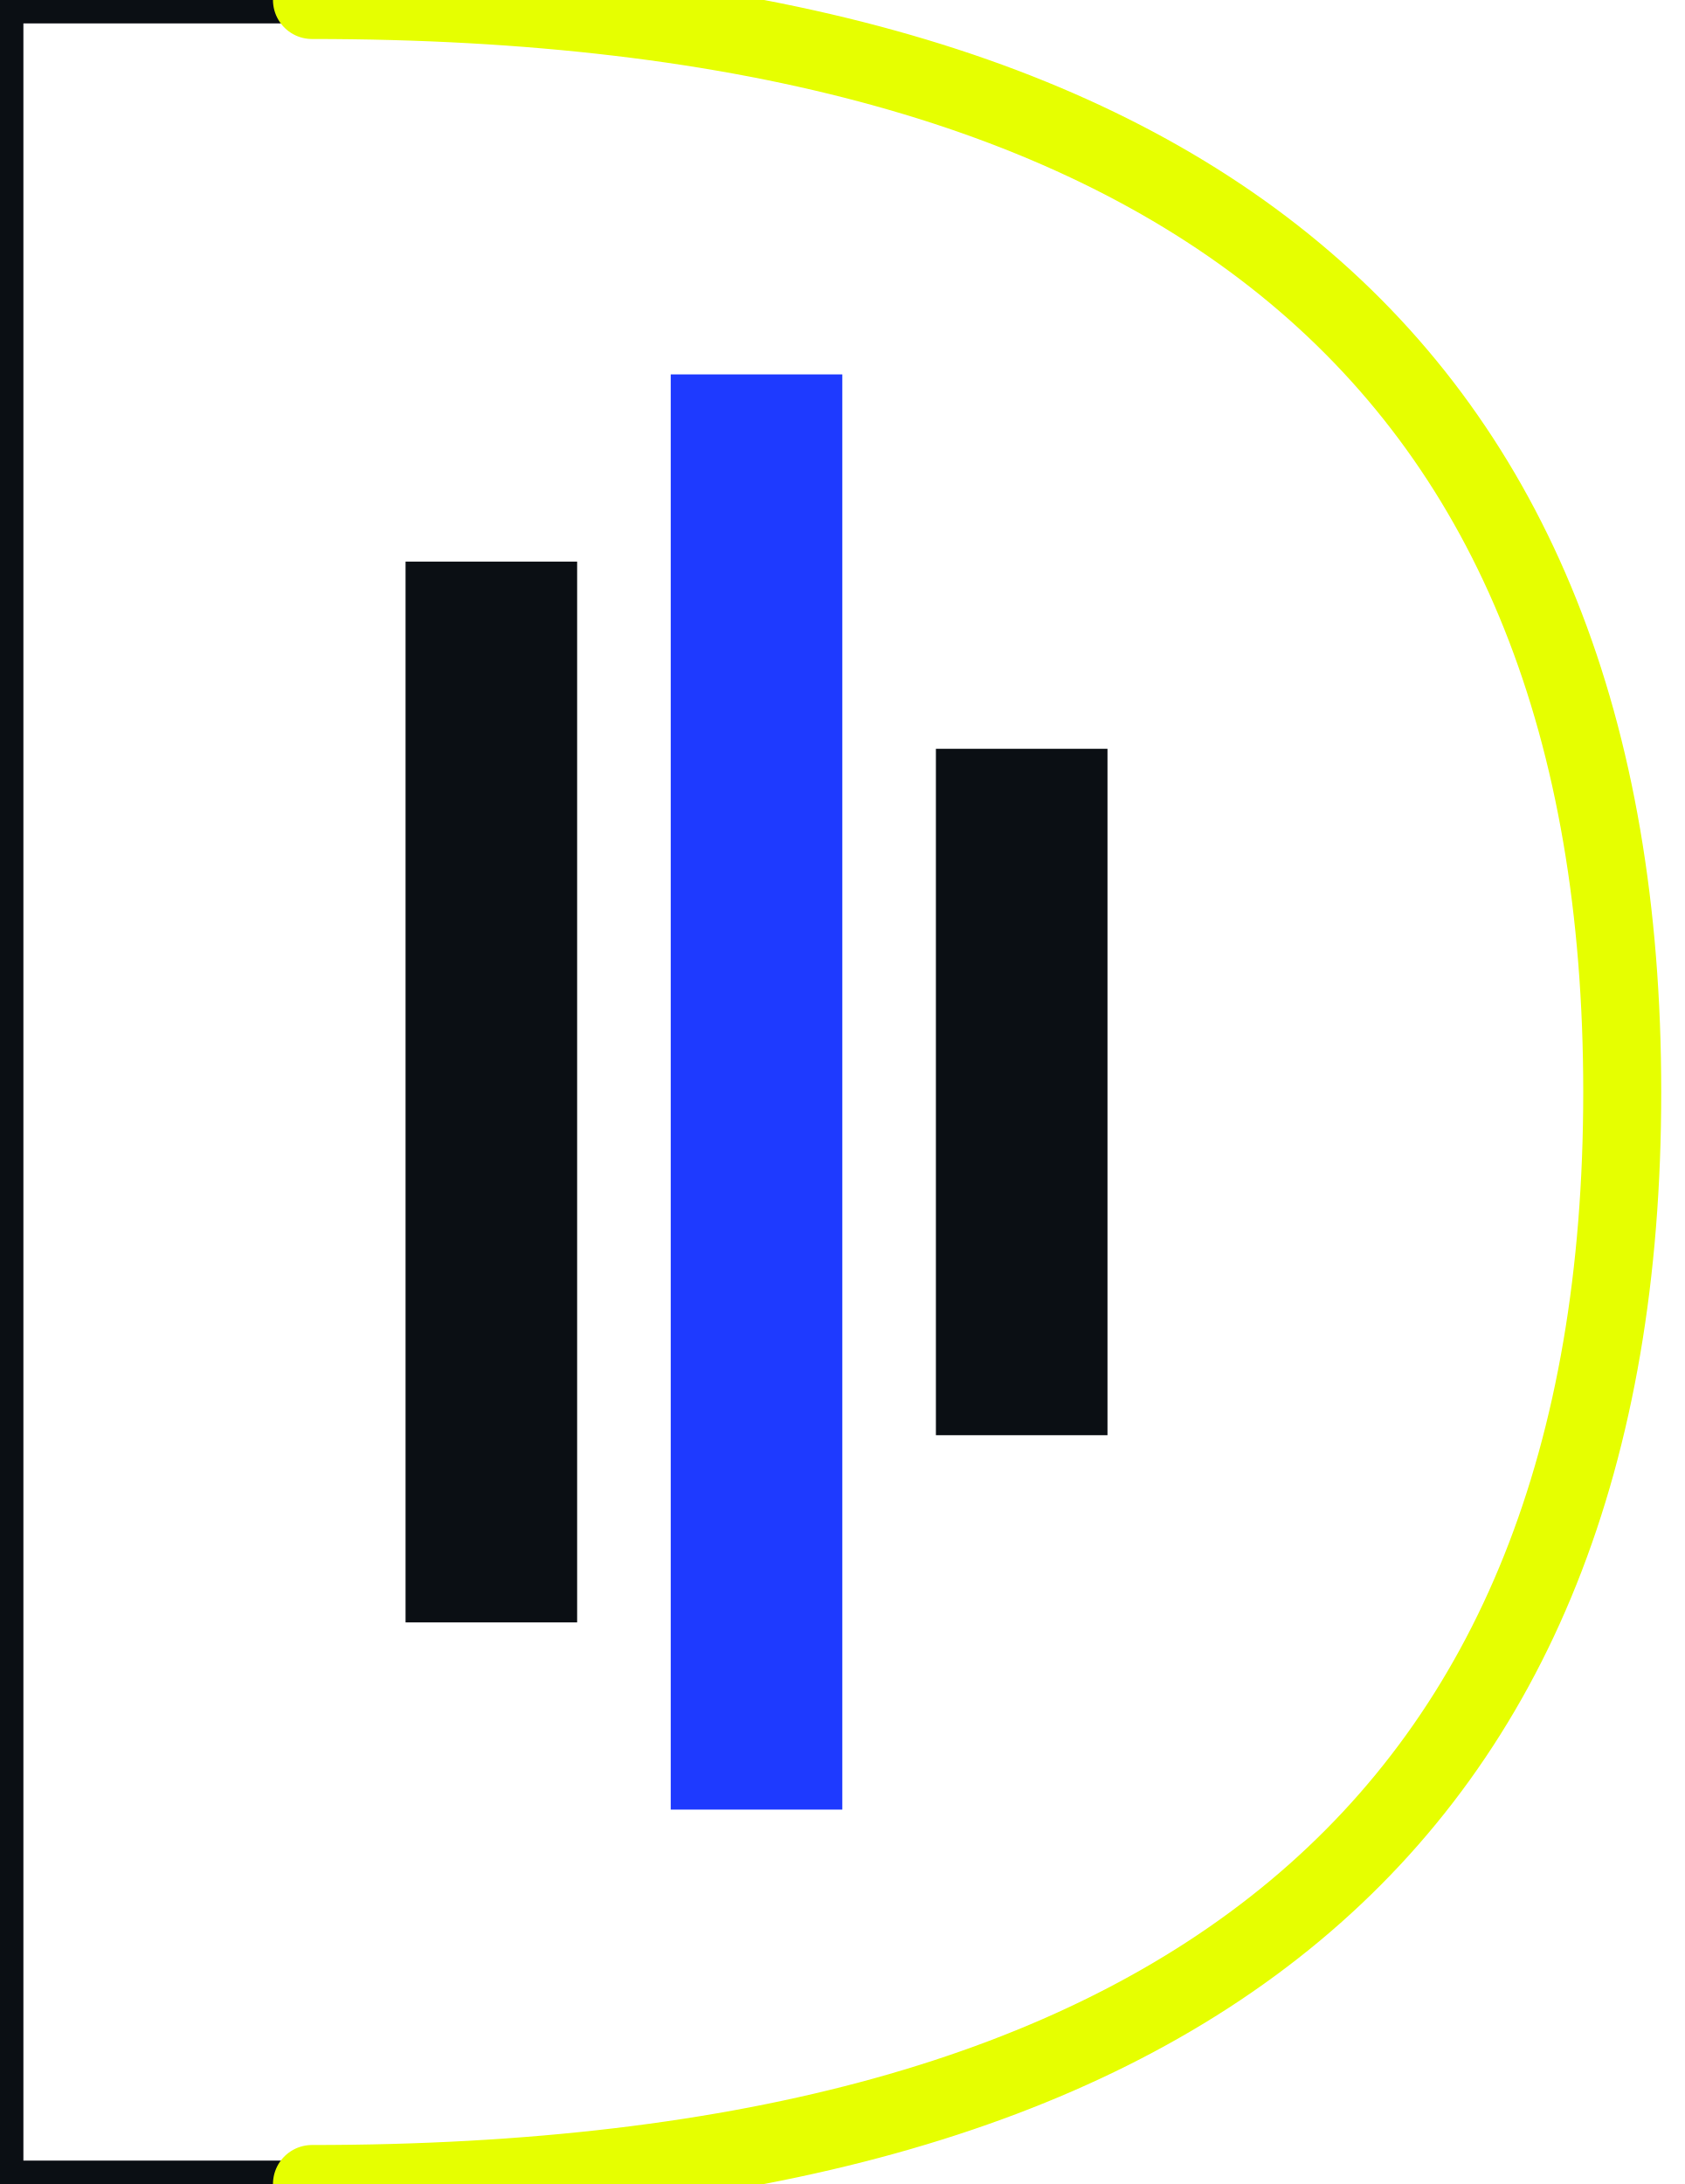
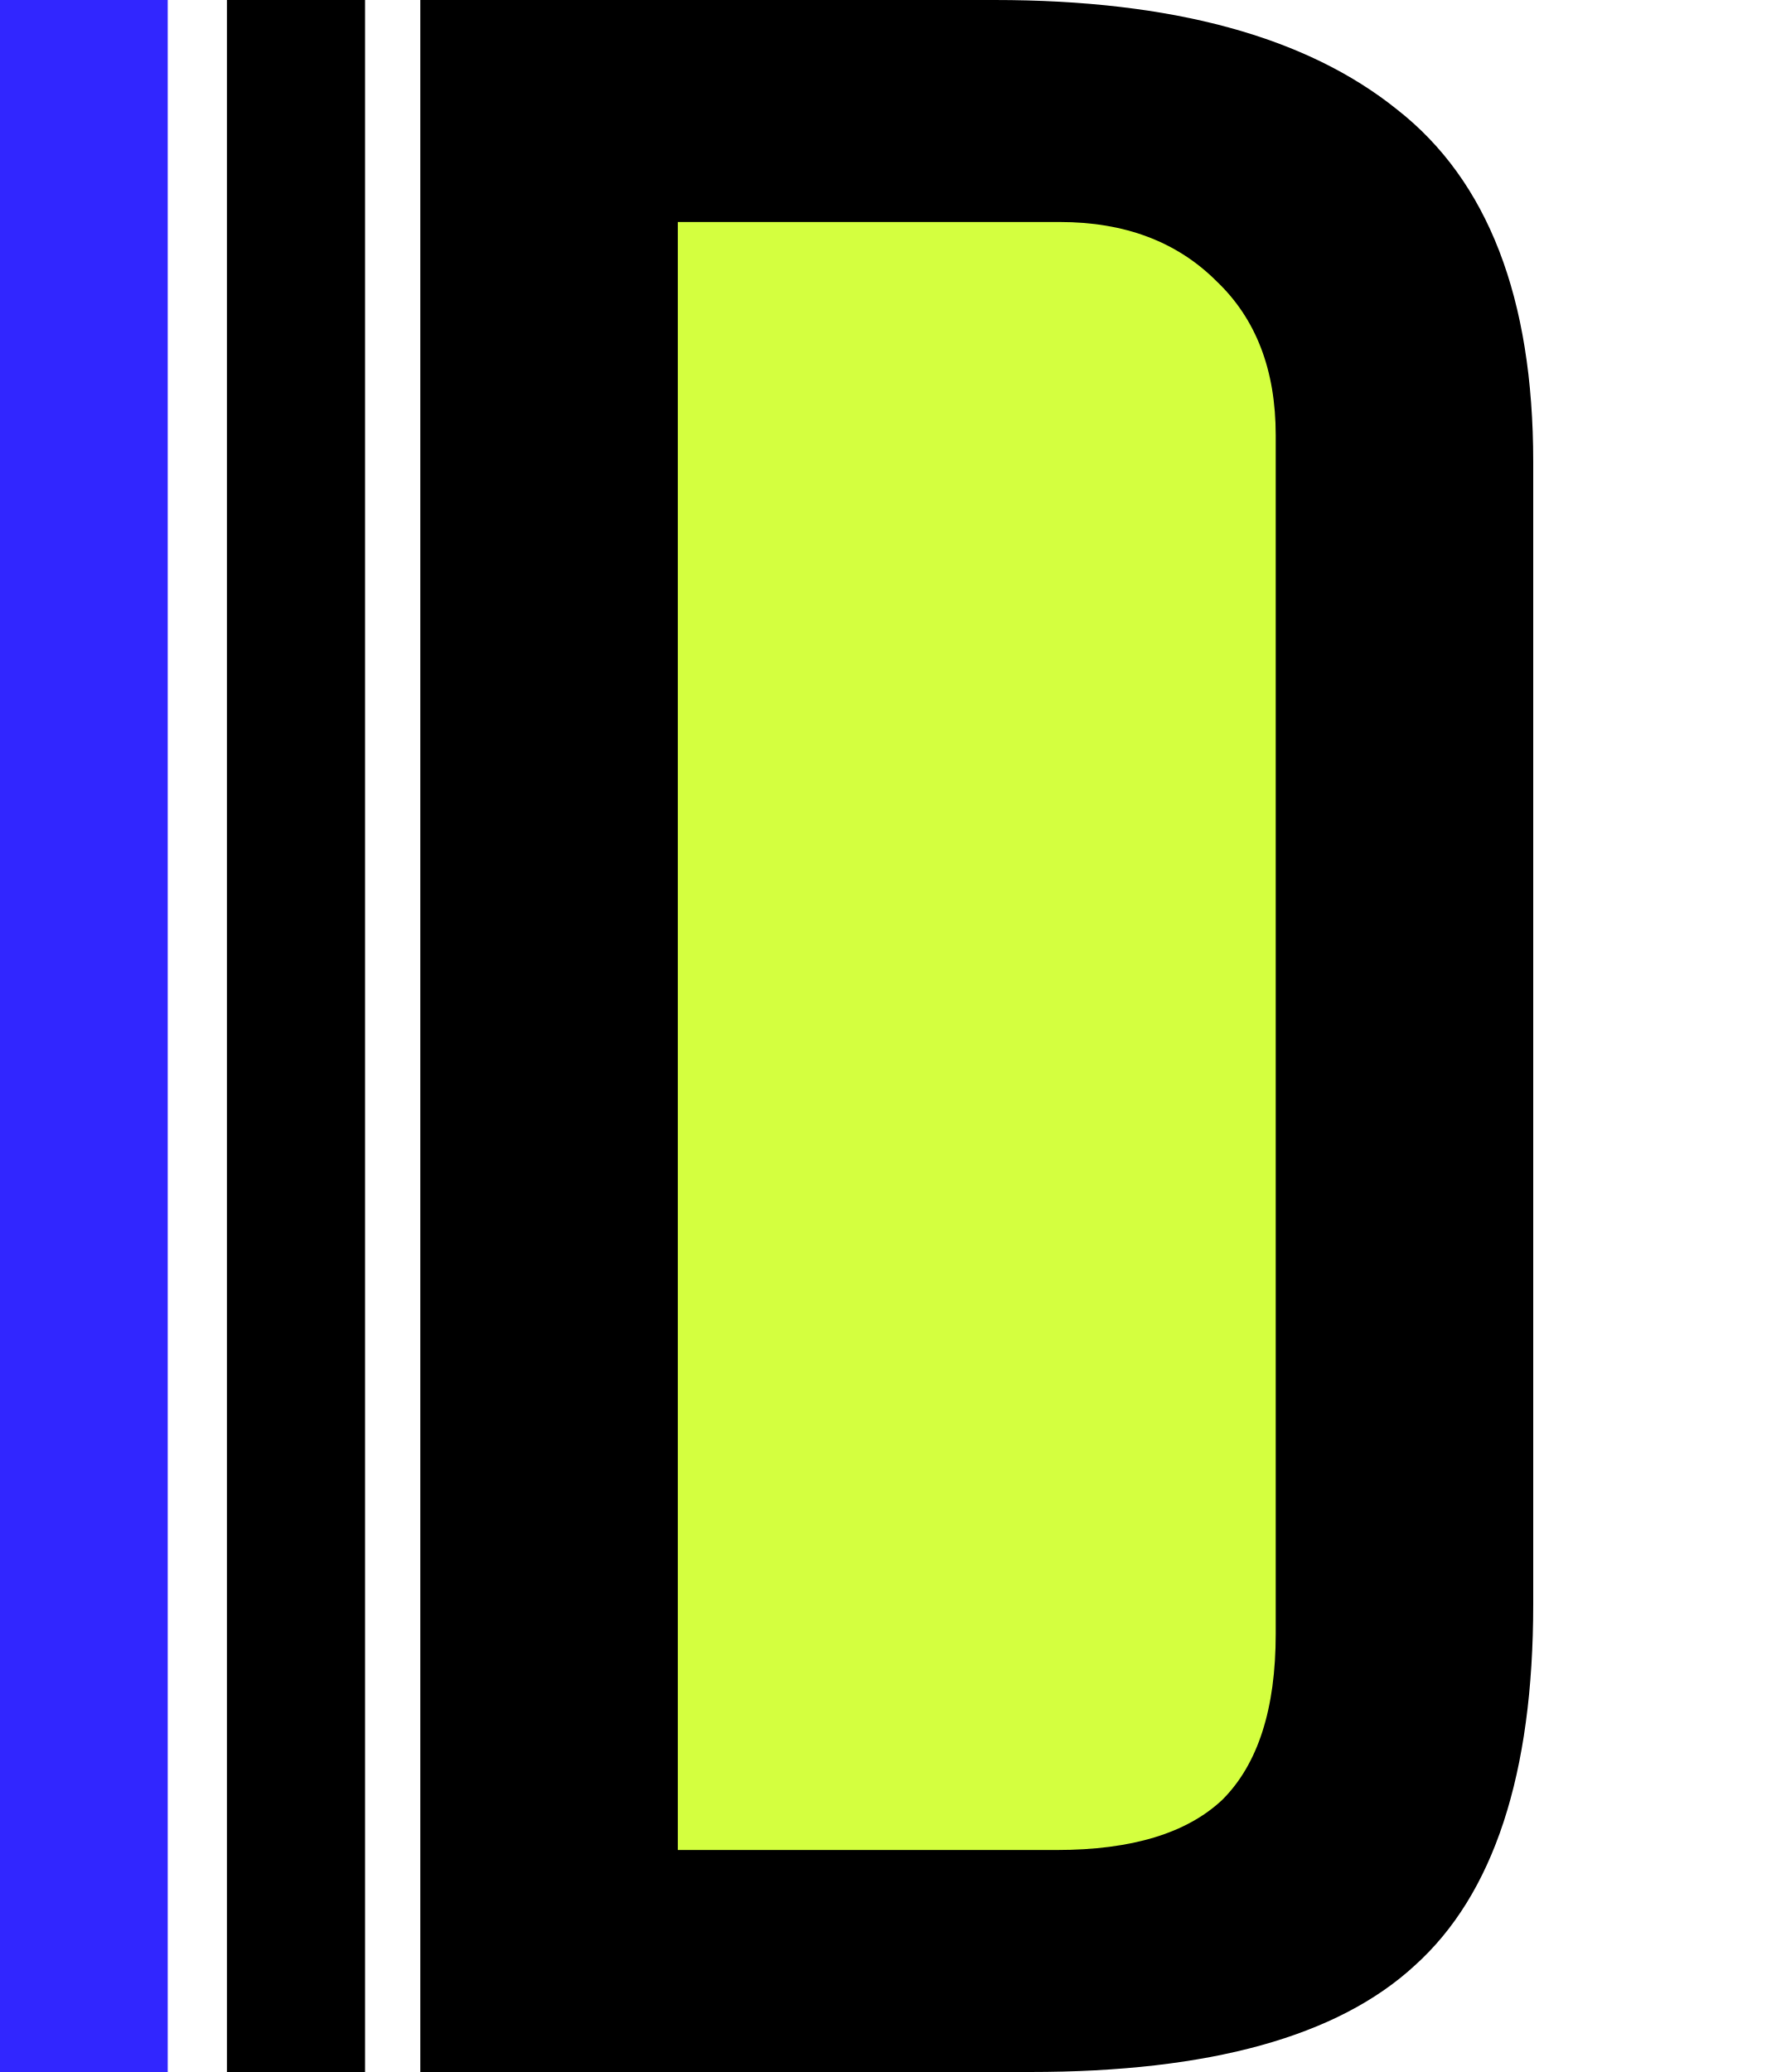
- <svg xmlns="http://www.w3.org/2000/svg" viewBox="0 0 108 140" fill="none" aria-hidden="true" focusable="false" overflow="visible">
-   <path d="M0 0 L0 140 L20 140 Q104 140 104 70 Q104 0 20 0 Z" fill="none" stroke="#0B0F14" stroke-width="3" stroke-linejoin="round" />
-   <path d="M20 0 Q104 0 104 70 Q104 140 20 140" stroke="#E6FF00" stroke-width="5" fill="none" stroke-linecap="round" />
-   <rect x="26" y="36" width="11" height="68" fill="#0B0F14" />
-   <rect x="43" y="24" width="11" height="92" fill="#1E3AFF" />
-   <rect x="60" y="48" width="11" height="44" fill="#0B0F14" />
+ <svg xmlns="http://www.w3.org/2000/svg" width="181" height="210" viewBox="0 55 181 210" fill="none">
+   <rect x="23" y="55" width="14" height="210" fill="black" />
+   <rect y="55" width="17" height="210" fill="#3126FF" />
+   <rect x="55" y="70" width="78" height="185" fill="#D4FF3F" />
+   <path d="M155.4 217.6C155.4 234.8 151.4 247 143.4 254.2C135.6 261.4 122.6 265 104.4 265H42.6V55H100.8C118.8 55 132.4 58.7 141.6 66.1C150.8 73.3 155.4 85.2 155.4 101.8V217.6ZM129.3 99.1C129.3 92.5 127.3 87.3 123.3 83.5C119.3 79.5 114 77.5 107.4 77.5H68.7V242.5H107.1C114.7 242.5 120.3 240.8 123.9 237.4C127.5 233.8 129.3 228.2 129.3 220.6V99.1Z" fill="black" />
</svg>
